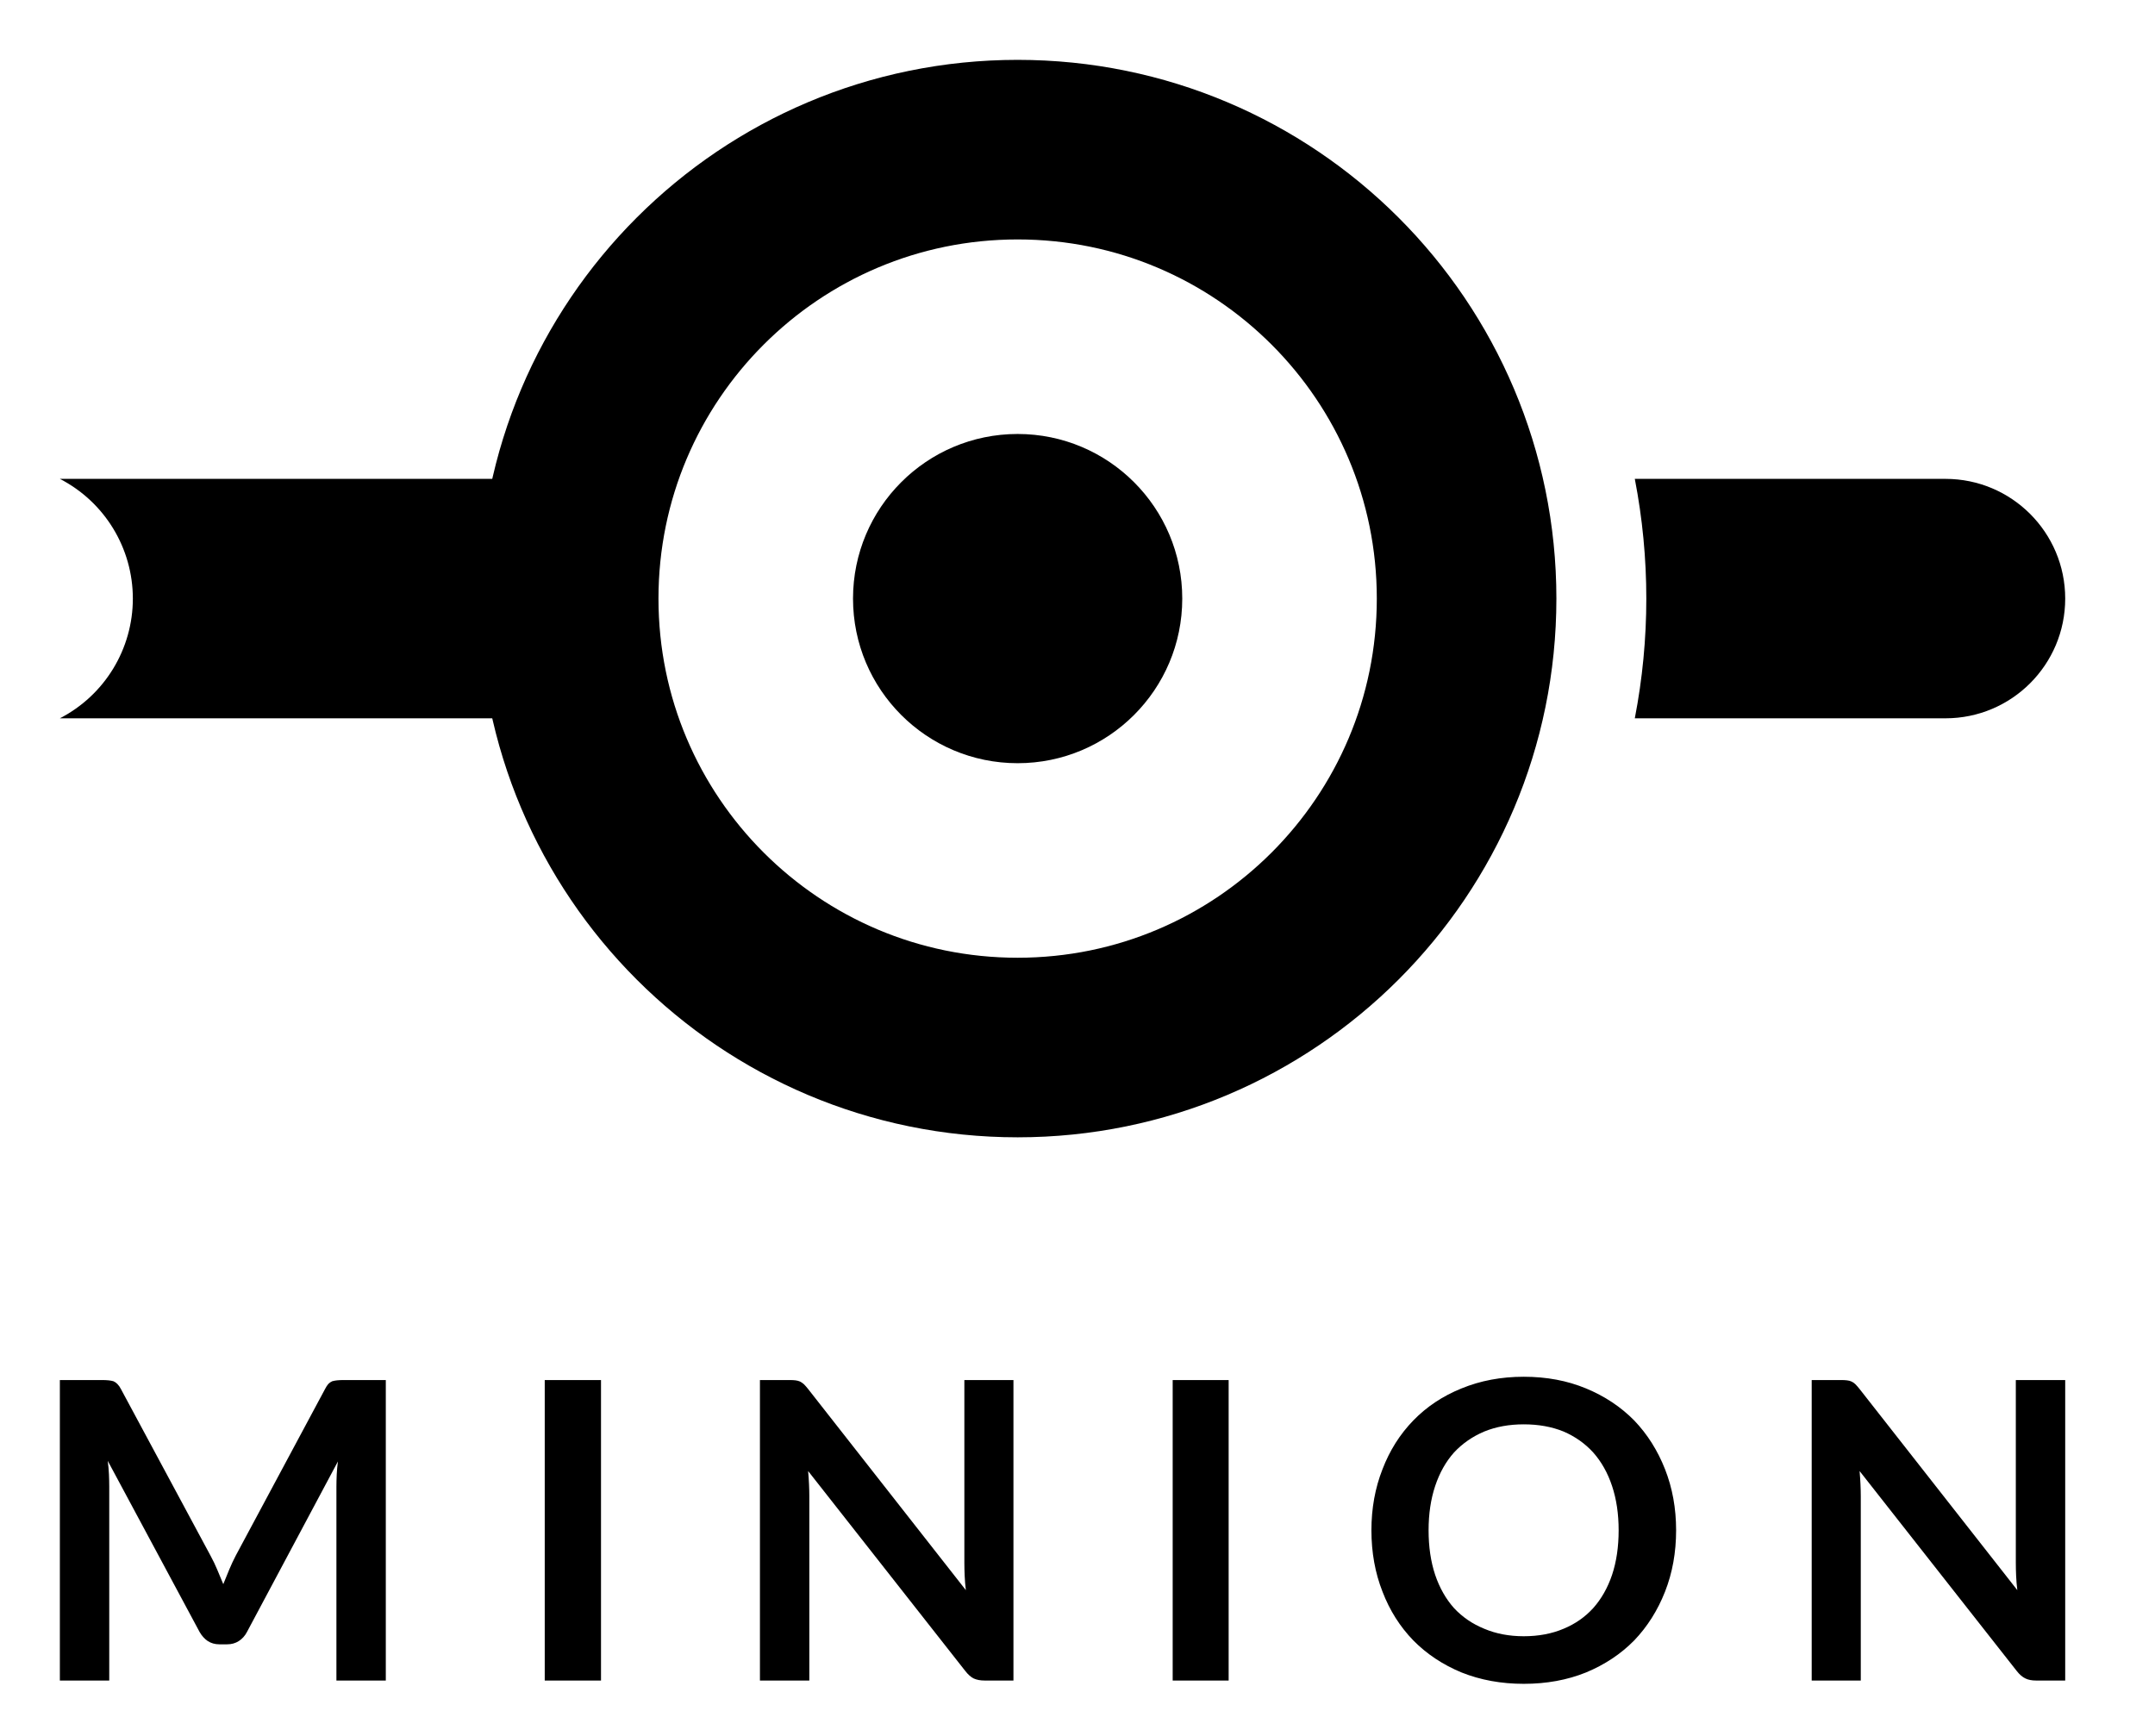
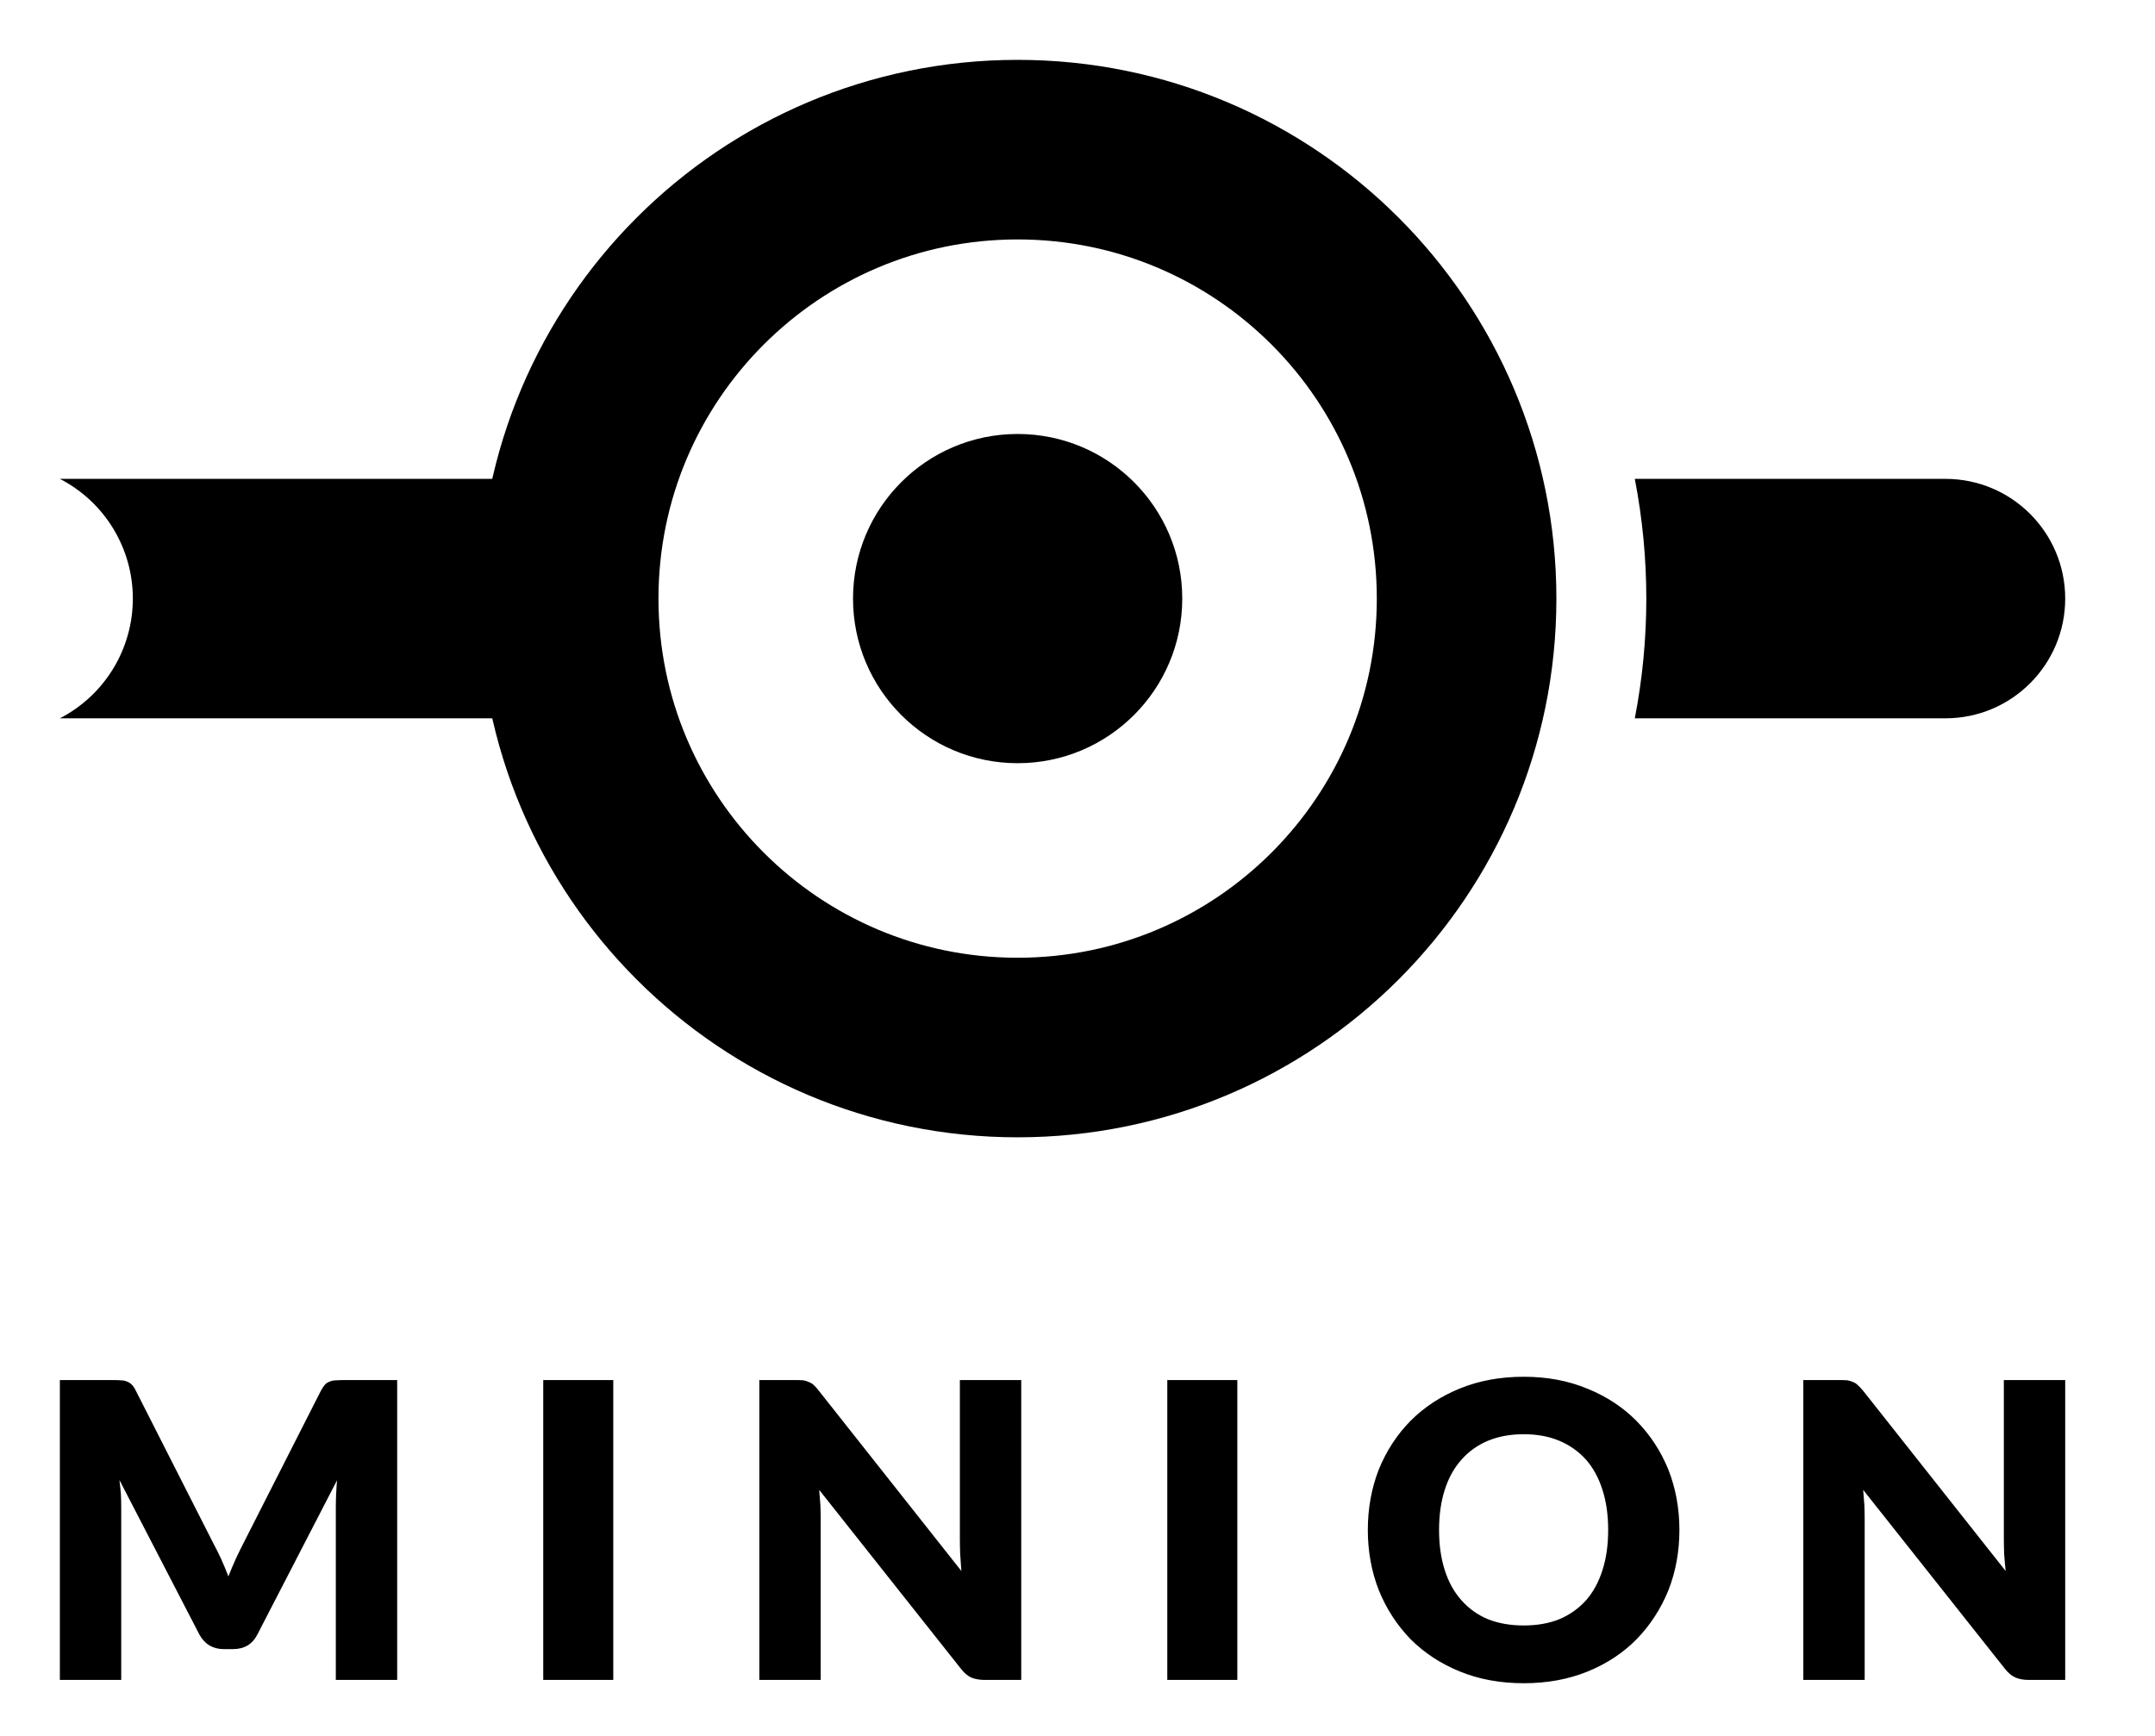
<svg xmlns="http://www.w3.org/2000/svg" viewBox="26 4 72 58" fill="none" role="img" aria-label="Minion">
  <path d="M28 20h17v8H28a4.5 4.5 0 0 0 0-8z" fill="currentColor" />
  <circle cx="60" cy="24" r="15" stroke="currentColor" stroke-width="6" />
  <circle cx="60" cy="24" r="5.5" fill="currentColor" />
  <path d="M80.62 20H91a4 4 0 0 1 0 8H80.62A21 21 0 0 0 80.62 20z" fill="currentColor" />
-   <path d="M33.04 55.99Q33.16 56.21 33.26 56.45Q33.36 56.69 33.46 56.93Q33.56 56.68 33.66 56.44Q33.76 56.2 33.88 55.97L36.86 50.41Q36.91 50.31 36.97 50.24Q37.03 50.18 37.1 50.15Q37.17 50.13 37.26 50.12Q37.36 50.11 37.48 50.11H38.89V60.15H37.24V53.67Q37.24 53.49 37.25 53.27Q37.26 53.06 37.29 52.83L34.25 58.53Q34.15 58.72 33.98 58.83Q33.81 58.94 33.59 58.94H33.33Q33.11 58.94 32.94 58.83Q32.78 58.72 32.67 58.53L29.6 52.81Q29.63 53.04 29.64 53.26Q29.65 53.48 29.65 53.67V60.15H28V50.11H29.41Q29.53 50.11 29.63 50.12Q29.72 50.13 29.79 50.15Q29.86 50.18 29.92 50.24Q29.99 50.31 30.04 50.41L33.04 55.99ZM46.08 60.15H44.2V50.11H46.08ZM52.37 50.11Q52.5 50.11 52.58 50.12Q52.66 50.13 52.73 50.16Q52.79 50.19 52.86 50.25Q52.92 50.31 53 50.41L58.27 57.13Q58.24 56.88 58.23 56.65Q58.22 56.42 58.22 56.22V50.11H59.86V60.15H58.9Q58.68 60.15 58.53 60.08Q58.39 60.01 58.25 59.83L53 53.15Q53.02 53.37 53.03 53.59Q53.04 53.81 53.04 53.99V60.15H51.39V50.11H52.37ZM67.05 60.15H65.18V50.11H67.05ZM82 55.13Q82 56.24 81.63 57.18Q81.26 58.12 80.6 58.81Q79.93 59.49 78.99 59.88Q78.05 60.26 76.91 60.26Q75.78 60.26 74.83 59.88Q73.89 59.49 73.22 58.81Q72.55 58.12 72.19 57.18Q71.82 56.24 71.82 55.13Q71.82 54.03 72.19 53.09Q72.55 52.15 73.22 51.46Q73.89 50.77 74.83 50.39Q75.78 50 76.91 50Q78.05 50 78.99 50.39Q79.93 50.78 80.6 51.46Q81.26 52.15 81.63 53.09Q82 54.03 82 55.13ZM80.08 55.13Q80.08 54.31 79.86 53.65Q79.64 52.99 79.23 52.53Q78.82 52.08 78.24 51.83Q77.65 51.59 76.91 51.59Q76.18 51.59 75.59 51.83Q75 52.08 74.58 52.53Q74.17 52.99 73.95 53.65Q73.73 54.31 73.73 55.13Q73.73 55.96 73.95 56.62Q74.17 57.27 74.58 57.73Q75 58.18 75.59 58.42Q76.18 58.67 76.91 58.67Q77.65 58.67 78.24 58.42Q78.82 58.18 79.23 57.73Q79.64 57.27 79.86 56.62Q80.08 55.96 80.08 55.13ZM87.51 50.11Q87.63 50.11 87.71 50.12Q87.8 50.13 87.86 50.16Q87.93 50.19 87.99 50.25Q88.05 50.31 88.13 50.41L93.4 57.13Q93.37 56.88 93.36 56.65Q93.35 56.42 93.35 56.22V50.11H95V60.15H94.03Q93.81 60.15 93.67 60.08Q93.52 60.01 93.38 59.83L88.13 53.15Q88.15 53.37 88.16 53.59Q88.17 53.81 88.17 53.99V60.15H86.53V50.11H87.51Z" fill="currentColor" />
+   <path d="M33.12 55.55Q33.26 55.81 33.39 56.09Q33.52 56.38 33.63 56.67Q33.75 56.37 33.88 56.08Q34.01 55.8 34.15 55.53L36.72 50.47Q36.79 50.34 36.86 50.26Q36.93 50.19 37.02 50.16Q37.11 50.12 37.23 50.12Q37.34 50.11 37.49 50.11H39.27V60.13H37.22V54.37Q37.22 53.95 37.26 53.46L34.6 58.61Q34.48 58.85 34.27 58.98Q34.06 59.1 33.79 59.1H33.47Q33.21 59.1 33 58.98Q32.79 58.85 32.66 58.61L29.99 53.45Q30.02 53.69 30.04 53.93Q30.05 54.17 30.05 54.37V60.13H28V50.11H29.77Q29.93 50.11 30.04 50.12Q30.15 50.12 30.24 50.16Q30.33 50.19 30.4 50.26Q30.48 50.34 30.54 50.47L33.12 55.55ZM46.49 60.13H44.15V50.11H46.49ZM52.59 50.11Q52.75 50.11 52.85 50.12Q52.95 50.14 53.03 50.18Q53.12 50.21 53.19 50.28Q53.27 50.35 53.36 50.47L58.12 56.49Q58.1 56.2 58.08 55.92Q58.07 55.65 58.07 55.41V50.11H60.12V60.13H58.91Q58.64 60.13 58.45 60.05Q58.27 59.97 58.1 59.75L53.37 53.78Q53.39 54.04 53.41 54.29Q53.42 54.54 53.42 54.76V60.13H51.37V50.11H52.59ZM67.34 60.13H65V50.11H67.34ZM82.11 55.12Q82.11 56.2 81.74 57.14Q81.36 58.07 80.68 58.77Q80 59.46 79.04 59.85Q78.08 60.24 76.91 60.24Q75.74 60.24 74.78 59.85Q73.82 59.46 73.13 58.77Q72.45 58.07 72.07 57.14Q71.7 56.2 71.7 55.12Q71.7 54.03 72.07 53.09Q72.45 52.16 73.13 51.47Q73.82 50.78 74.78 50.39Q75.74 50 76.91 50Q78.08 50 79.04 50.4Q80 50.79 80.68 51.48Q81.36 52.17 81.74 53.1Q82.11 54.04 82.11 55.12ZM79.73 55.12Q79.73 54.37 79.54 53.78Q79.35 53.18 78.99 52.77Q78.62 52.36 78.1 52.14Q77.58 51.92 76.91 51.92Q76.24 51.92 75.71 52.14Q75.19 52.36 74.83 52.77Q74.46 53.18 74.27 53.78Q74.08 54.37 74.08 55.12Q74.08 55.87 74.27 56.46Q74.46 57.06 74.83 57.47Q75.19 57.88 75.71 58.1Q76.24 58.31 76.91 58.31Q77.58 58.31 78.1 58.1Q78.62 57.88 78.99 57.47Q79.35 57.06 79.54 56.46Q79.73 55.87 79.73 55.12ZM87.48 50.11Q87.63 50.11 87.73 50.12Q87.83 50.14 87.92 50.18Q88 50.21 88.07 50.28Q88.15 50.35 88.25 50.47L93.01 56.49Q92.98 56.2 92.96 55.92Q92.95 55.65 92.95 55.41V50.11H95V60.13H93.79Q93.52 60.13 93.34 60.05Q93.15 59.97 92.98 59.75L88.25 53.78Q88.27 54.04 88.29 54.29Q88.3 54.54 88.3 54.76V60.13H86.25V50.11H87.48Z" fill="currentColor" />
</svg>
